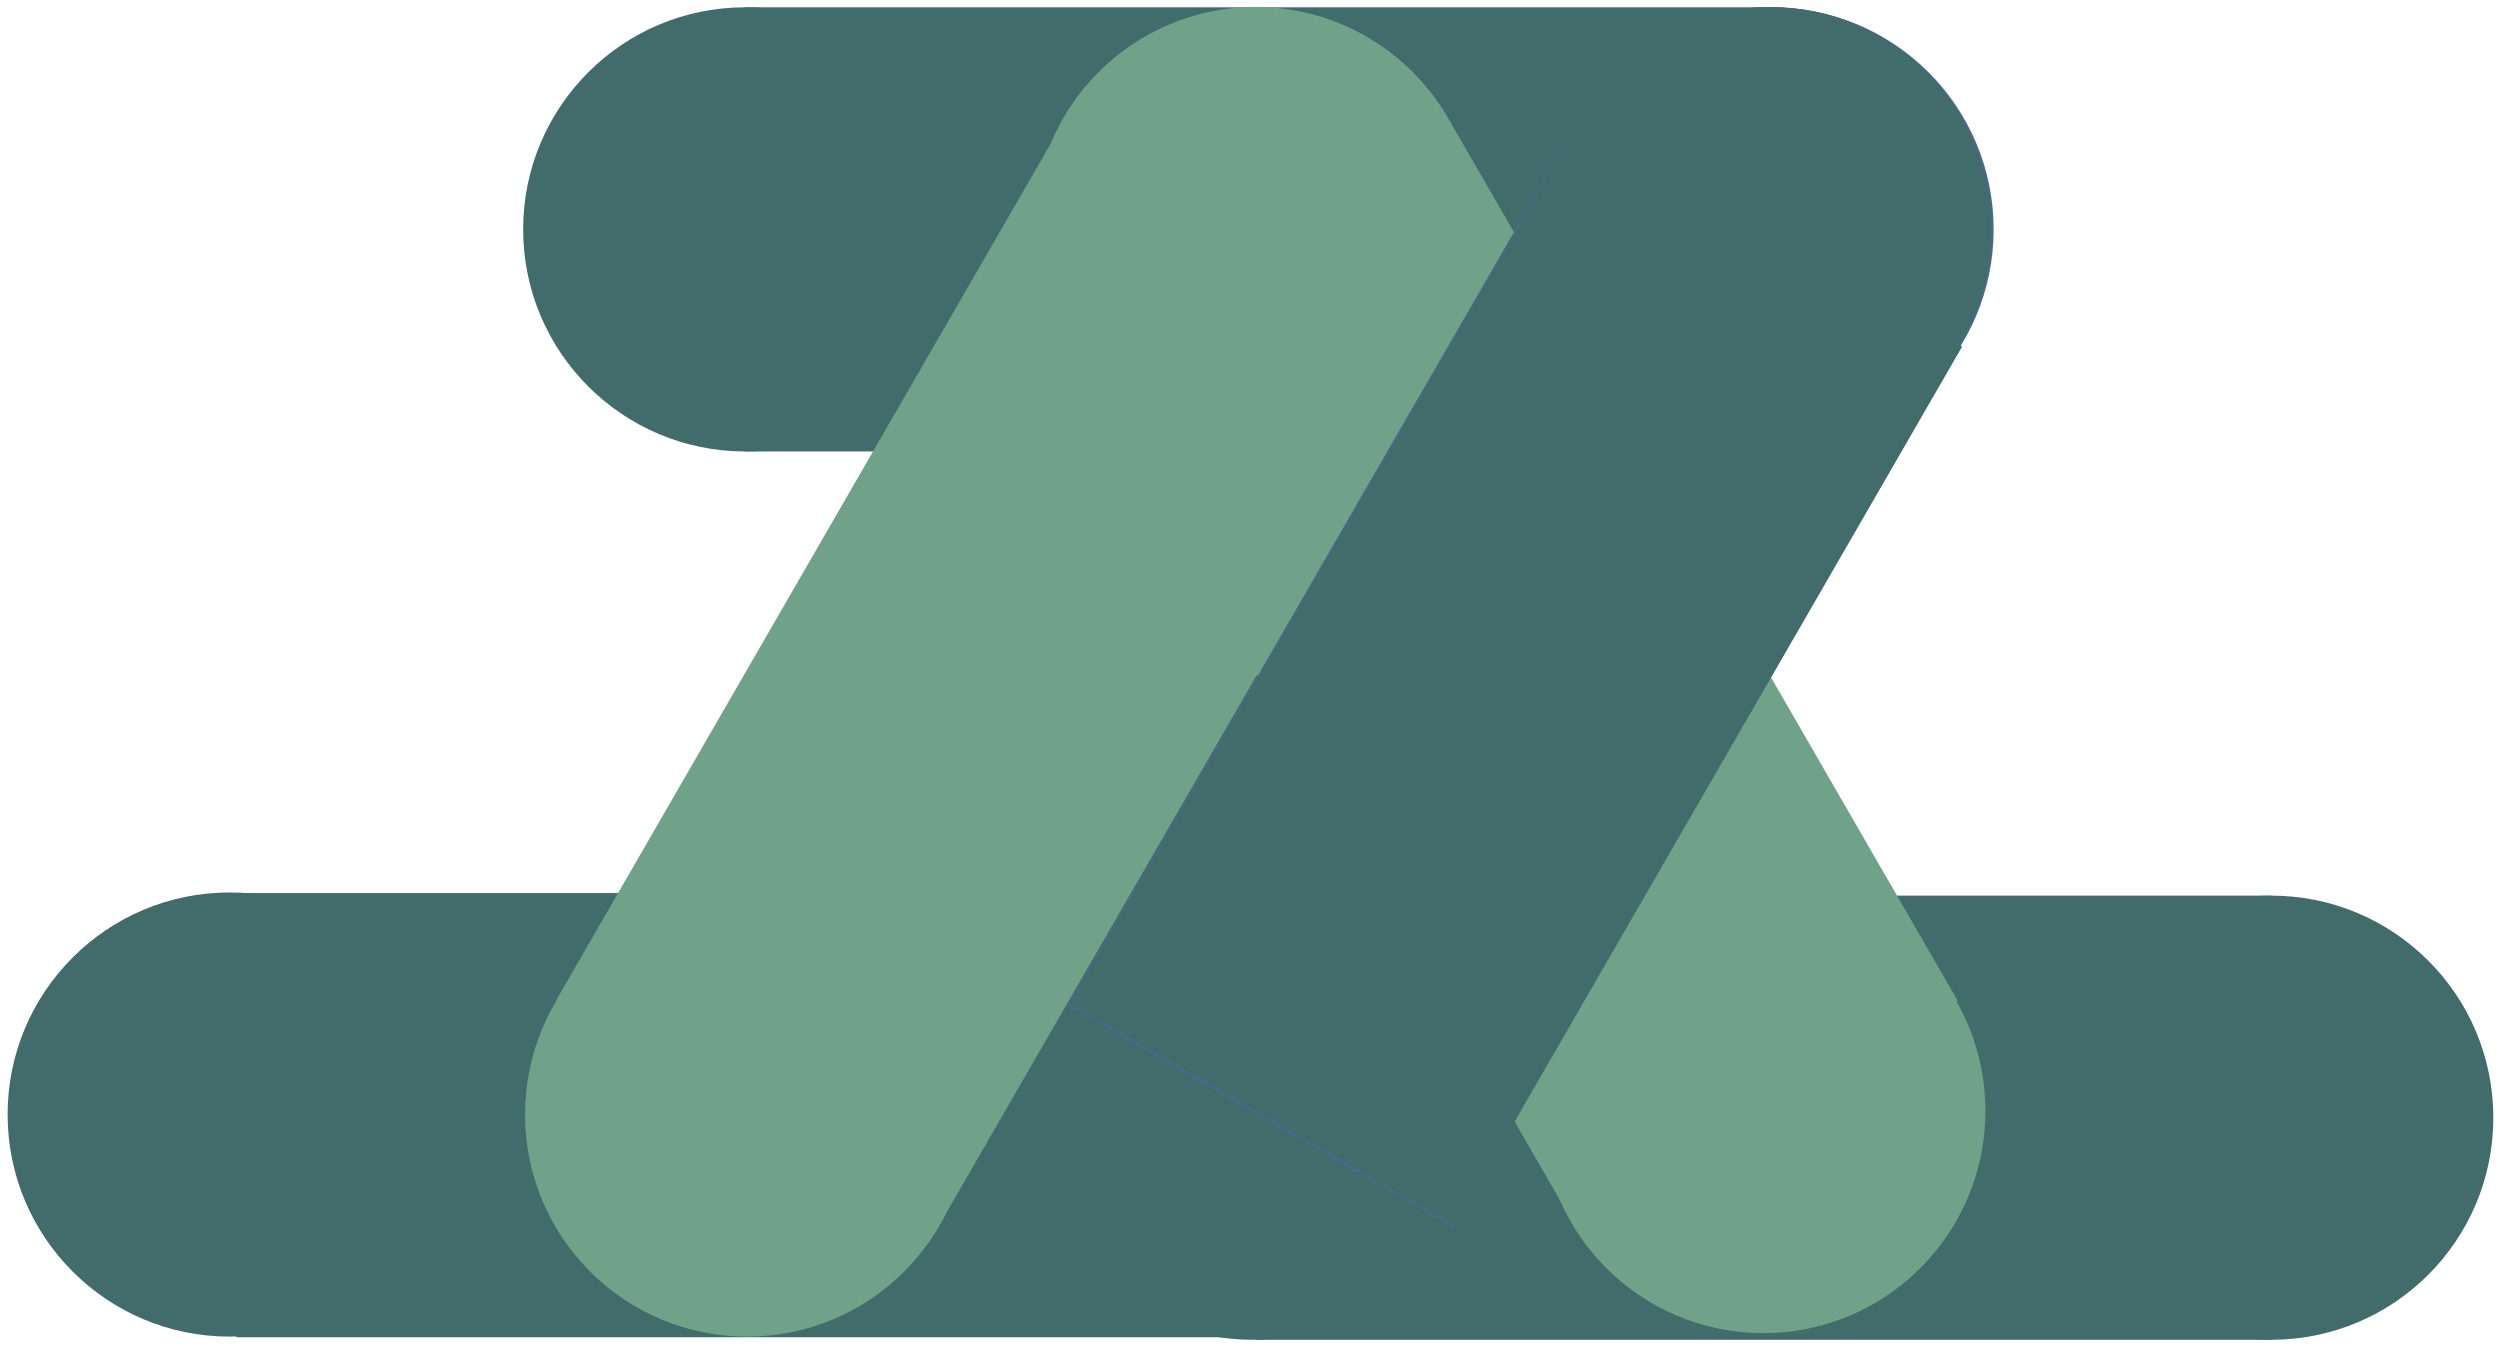
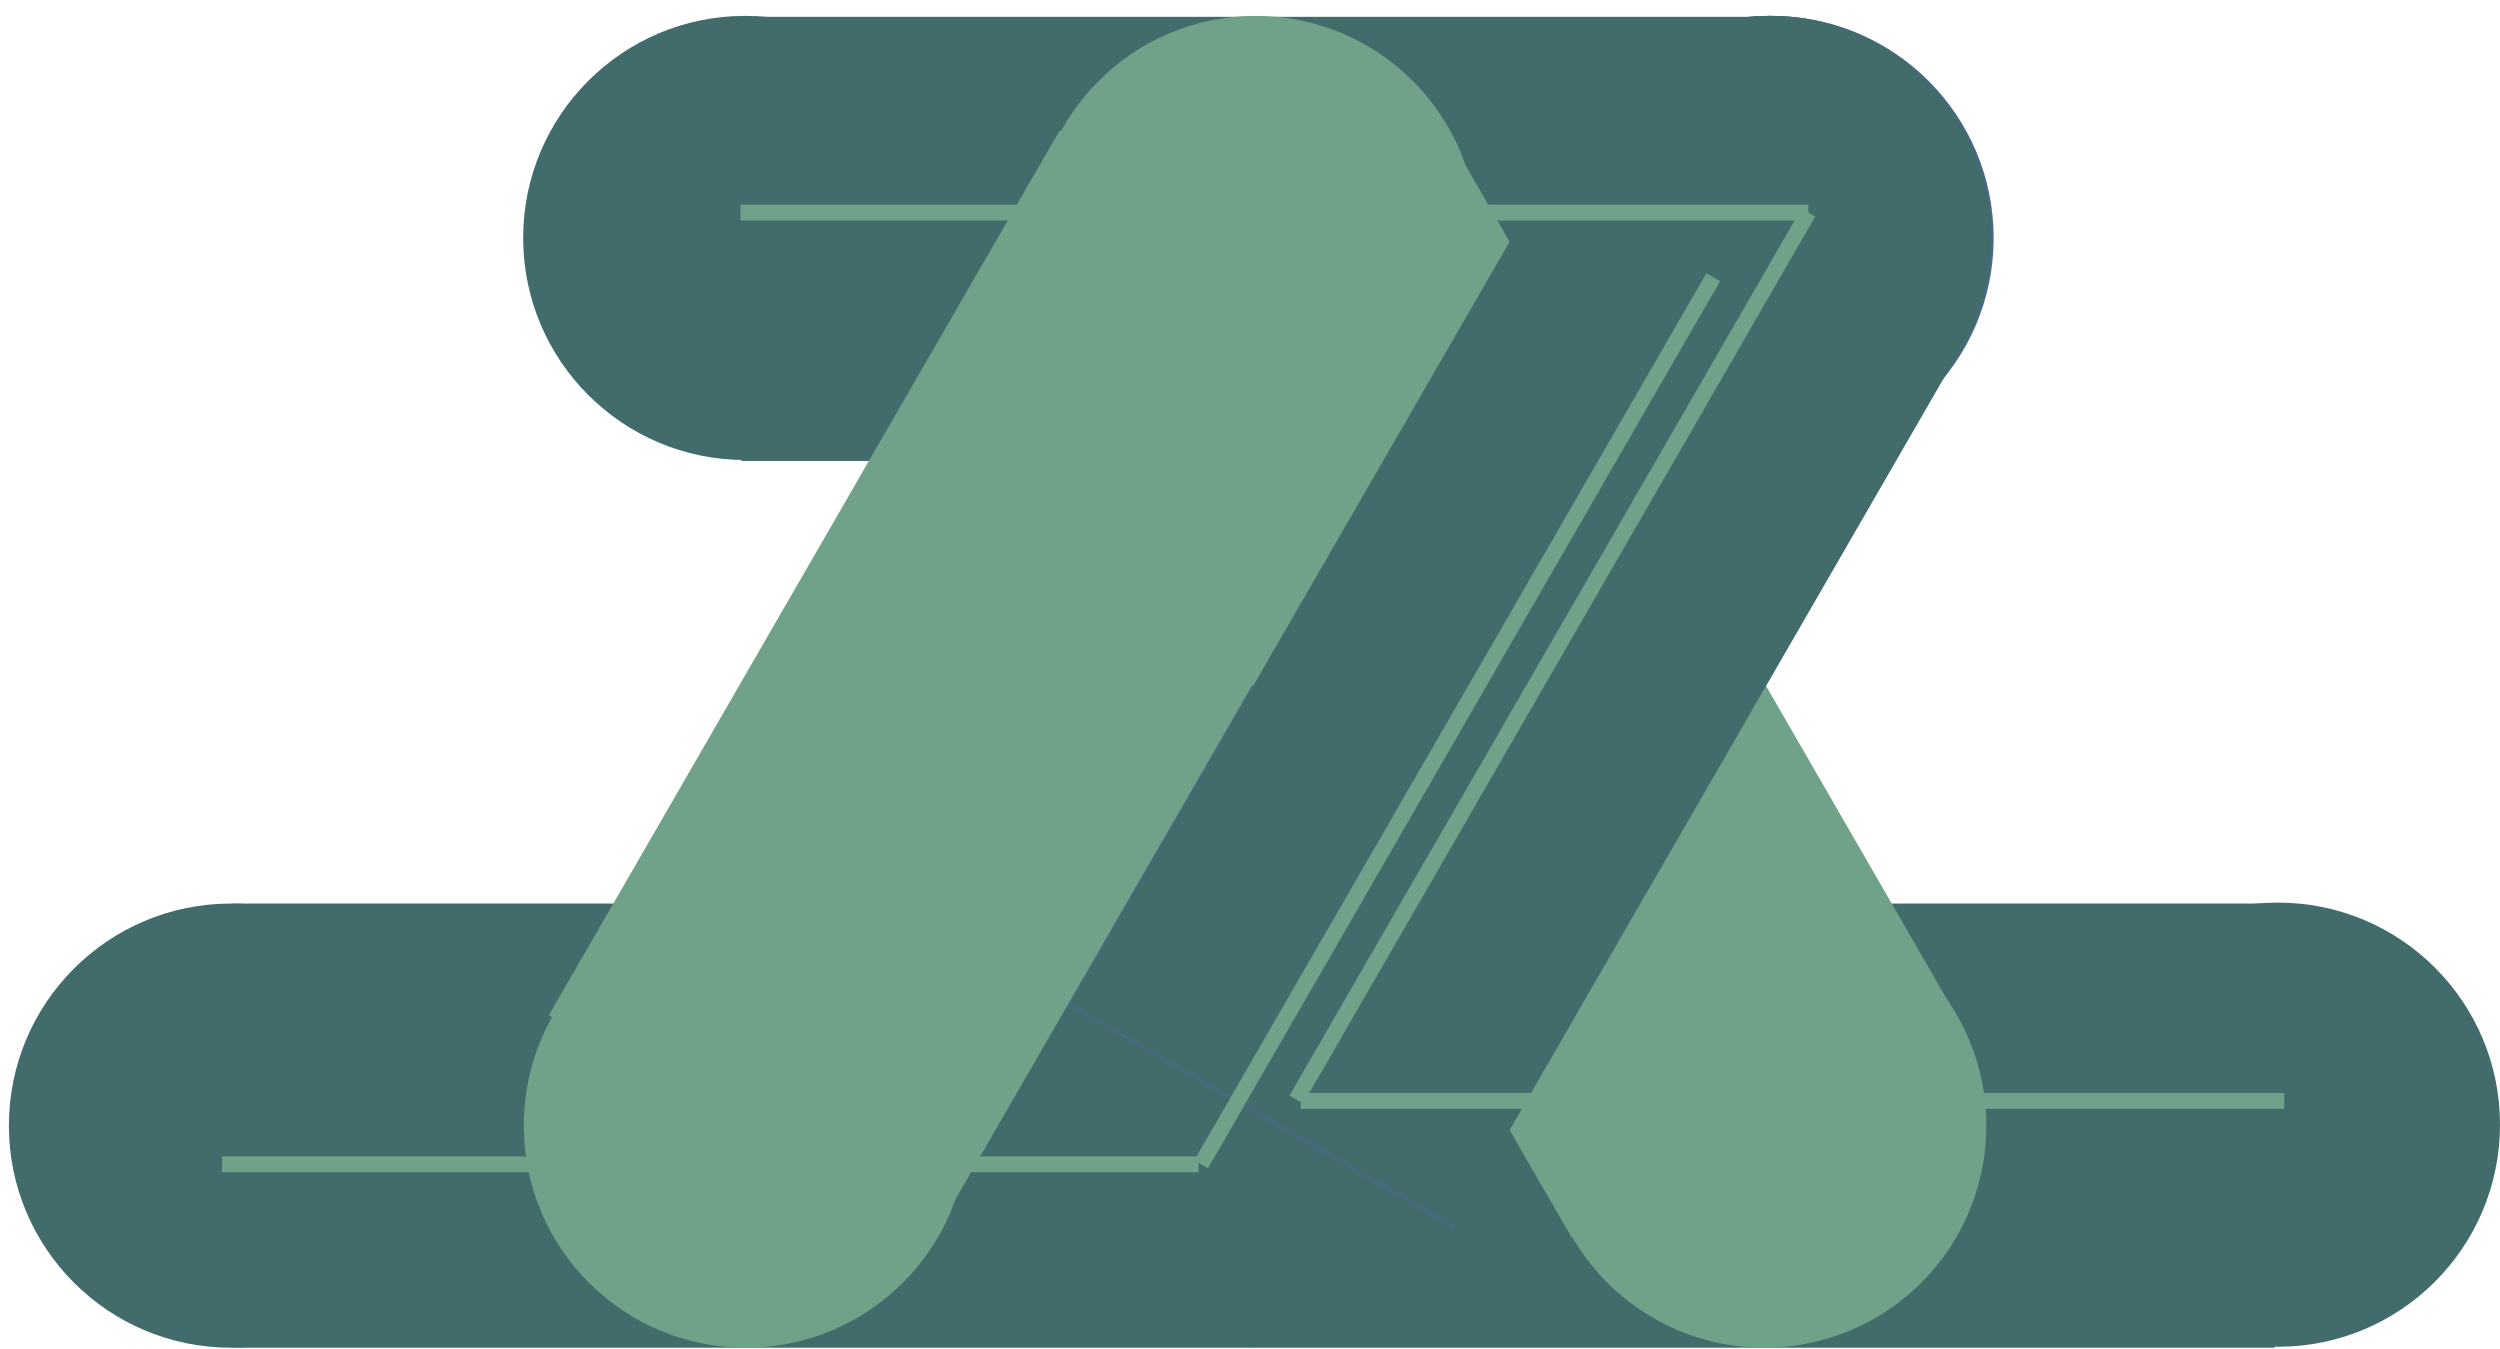
<svg xmlns="http://www.w3.org/2000/svg" version="1.1" id="Layer_1" x="0px" y="0px" viewBox="0 0 788 425" style="enable-background:new 0 0 788 425;" xml:space="preserve">
  <style type="text/css">
	.st0{fill:#426C6C;}
- 	.st1{fill:#4B678D;}
- 	.st2{fill:#6FA289;}
+ 	.st1{fill:none;}
+ 	.st2{fill:#4B678D;}
+ 	.st3{fill:#6FA288;}
+ 	.st4{fill:#6FA289;}
+ 	.st5{fill:#6FA288;stroke:#6FA288;stroke-width:5;stroke-miterlimit:10;}
</style>
  <g>
-     <circle class="st0" cx="557.8" cy="72.2" r="70" />
-     <circle class="st0" cx="72.4" cy="351.3" r="70" />
-     <circle class="st0" cx="394.9" cy="352.3" r="70" />
-     <rect x="74.5" y="281.5" class="st0" width="320" height="140" />
-     <rect x="317.4" y="141.2" transform="matrix(0.5 -0.866 0.866 0.5 55.8212 519.027)" class="st0" width="320" height="140" />
+     <rect x="73.5" y="284.8" class="st0" width="321.9" height="140" />
+     <line class="st1" x1="73.2" y1="355" x2="396" y2="355" />
+     <line class="st1" x1="234.1" y1="284.8" x2="235.5" y2="424.8" />
  </g>
-   <rect x="395.9" y="282.3" class="st0" width="320" height="140" />
-   <rect x="234.8" y="2.3" class="st0" width="320" height="140" />
-   <circle class="st0" cx="395" cy="351.4" r="70" />
-   <circle class="st1" cx="558.4" cy="72.3" r="70" />
-   <circle class="st0" cx="715.9" cy="352.3" r="70" />
-   <rect x="317.4" y="143.3" transform="matrix(0.5 -0.866 0.866 0.5 53.9826 520.0659)" class="st1" width="320" height="140" />
-   <circle class="st0" cx="234.9" cy="72.3" r="70" />
  <g>
-     <rect x="155.9" y="141.8" transform="matrix(0.5 -0.866 0.866 0.5 -25.4694 379.4342)" class="st2" width="320" height="140" />
-     <circle class="st2" cx="235.5" cy="351.3" r="70" />
-     <circle class="st2" cx="555.8" cy="350.2" r="70" />
-     <circle class="st2" cx="395.8" cy="72.2" r="70" />
-     <rect x="406.4" y="51.8" transform="matrix(0.866 -0.5 0.5 0.866 -42.0574 266.5796)" class="st2" width="140" height="320" />
+     <rect x="395.1" y="284.8" class="st0" width="321.9" height="140" />
+     <line class="st1" x1="394.8" y1="355" x2="717.5" y2="355" />
+     <line class="st1" x1="555.7" y1="284.8" x2="557.1" y2="424.8" />
  </g>
-   <rect x="317.4" y="142.8" transform="matrix(0.5 -0.866 0.866 0.5 54.3787 519.8599)" class="st1" width="320" height="140" />
-   <circle class="st0" cx="557.8" cy="72.3" r="70" />
-   <rect x="317.8" y="142.8" transform="matrix(0.5 -0.866 0.866 0.5 54.6553 520.1667)" class="st0" width="320" height="140" />
+   <g>
+     <circle class="st0" cx="72.8" cy="354.8" r="70" />
+     <g>
+       <line class="st1" x1="72.5" y1="284.8" x2="72.5" y2="424.8" />
+       <line class="st1" x1="2.6" y1="355.2" x2="142.6" y2="355.2" />
+     </g>
+   </g>
+   <g>
+     <circle class="st0" cx="718" cy="354.5" r="70" />
+     <g>
+       <line class="st1" x1="717.8" y1="284.5" x2="717.8" y2="424.5" />
+       <line class="st1" x1="647.8" y1="354.9" x2="787.8" y2="354.9" />
+     </g>
+   </g>
+   <circle class="st0" cx="557.8" cy="75" r="70" />
+   <circle class="st0" cx="394.9" cy="350.8" r="70" />
+   <rect x="317.4" y="141.2" transform="matrix(0.5 -0.866 0.866 0.5 55.7721 519.049)" class="st0" width="320" height="140" />
+   <circle class="st0" cx="395" cy="350.8" r="70" />
+   <circle class="st2" cx="558.4" cy="75" r="70" />
+   <rect x="317.4" y="143.3" transform="matrix(0.5 -0.866 0.866 0.5 53.973 520.087)" class="st2" width="320" height="140" />
+   <circle class="st0" cx="234.9" cy="75" r="70" />
+   <rect x="317.3" y="142.8" transform="matrix(0.5 -0.866 0.866 0.5 54.3864 519.7831)" class="st2" width="320" height="140" />
+   <circle class="st0" cx="557.8" cy="75" r="70" />
+   <g>
+     <rect x="233.7" y="5.3" class="st0" width="322" height="140" />
+     <line class="st0" x1="233.4" y1="75.5" x2="556.2" y2="75.5" />
+     <line class="st0" x1="394.3" y1="5.3" x2="395.7" y2="145.3" />
+   </g>
+   <g>
+     <rect x="233.9" y="284.8" class="st1" width="322" height="140" />
+     <line class="st1" x1="233.6" y1="355" x2="556.4" y2="355" />
+     <line class="st1" x1="394.5" y1="284.8" x2="395.9" y2="424.8" />
+   </g>
+   <polygon class="st1" points="395,75.5 233.6,355 556.4,355 " />
+   <g>
+     <line class="st1" x1="234.4" y1="5.1" x2="234.4" y2="145.1" />
+     <line class="st1" x1="164.5" y1="75.5" x2="304.5" y2="75.5" />
+   </g>
+   <g>
+     <line class="st1" x1="556.2" y1="5.1" x2="556.2" y2="145.1" />
+     <line class="st1" x1="486.3" y1="75.5" x2="626.3" y2="75.5" />
+   </g>
+   <g>
+     <rect x="153.1" y="145.6" transform="matrix(0.5 -0.866 0.866 0.5 -29.6603 379.8158)" class="st3" width="322" height="140" />
+     <line class="st3" x1="233.6" y1="355.4" x2="395" y2="75.8" />
+     <line class="st3" x1="253.3" y1="180.9" x2="375.2" y2="249.7" />
+   </g>
+   <g>
+     <rect x="405.5" y="54.6" transform="matrix(0.866 -0.5 0.5 0.866 -44.0866 266.6555)" class="st3" width="140" height="322" />
+     <line class="st3" x1="394.7" y1="76" x2="556.1" y2="355.6" />
+     <line class="st3" x1="536" y1="180.2" x2="415.4" y2="251.5" />
+   </g>
+   <g>
+     <circle class="st4" cx="556.1" cy="354.8" r="70" />
+     <g>
+       <line class="st1" x1="555.9" y1="284.8" x2="555.9" y2="424.8" />
+       <line class="st1" x1="486" y1="355.2" x2="626" y2="355.2" />
+     </g>
+   </g>
+   <g>
+     <circle class="st4" cx="235.1" cy="354.8" r="70" />
+     <g>
+       <line class="st1" x1="234.8" y1="284.8" x2="234.8" y2="424.8" />
+       <line class="st1" x1="164.9" y1="355.2" x2="304.9" y2="355.2" />
+     </g>
+   </g>
+   <g>
+     <circle class="st4" cx="395.8" cy="75" r="70" />
+     <g>
+       <line class="st1" x1="395.5" y1="5" x2="395.5" y2="145" />
+       <line class="st1" x1="325.6" y1="75.4" x2="465.6" y2="75.4" />
+     </g>
+   </g>
+   <rect x="317.8" y="142.8" transform="matrix(0.5 -0.866 0.866 0.5 54.5823 520.2156)" class="st0" width="320" height="140" />
+   <g>
+     <line class="st5" x1="233.4" y1="67" x2="570" y2="67" />
+     <line class="st5" x1="70" y1="367" x2="377.8" y2="367" />
+     <line class="st5" x1="378.6" y1="367" x2="540" y2="87.4" />
+     <line class="st5" x1="408.6" y1="346.6" x2="570" y2="67" />
+     <line class="st5" x1="410" y1="347" x2="720" y2="347" />
+   </g>
</svg>
